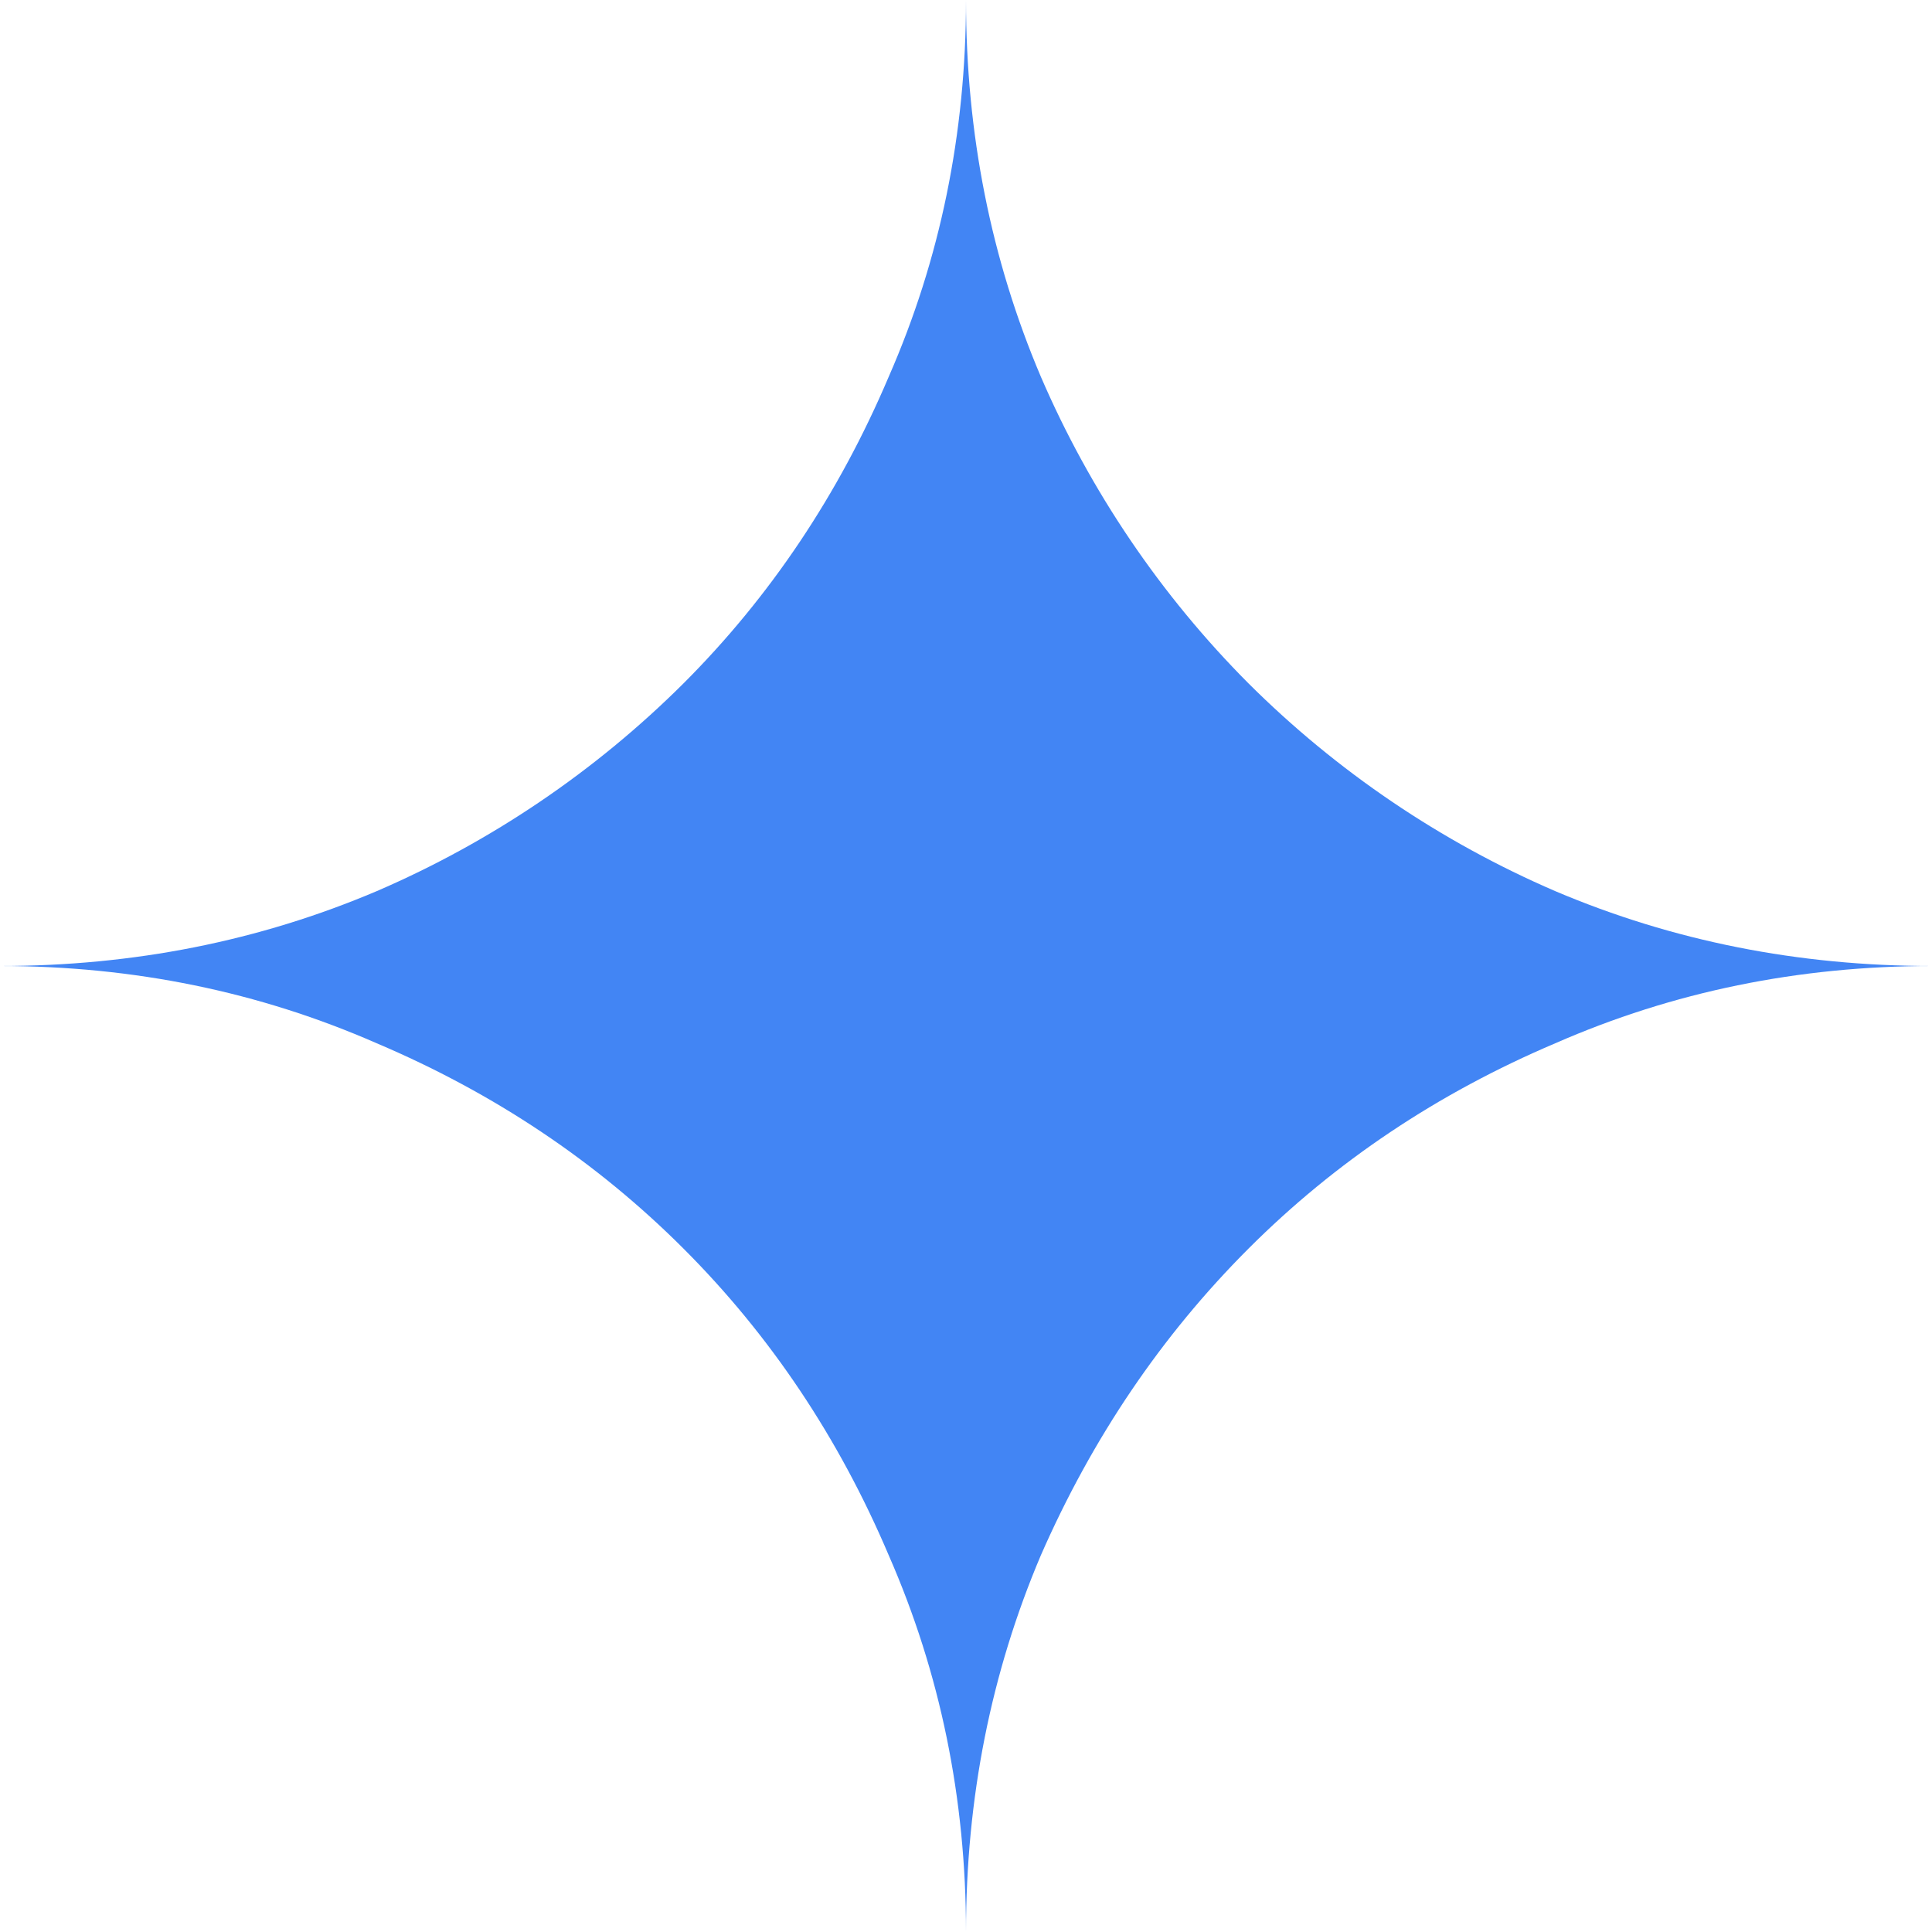
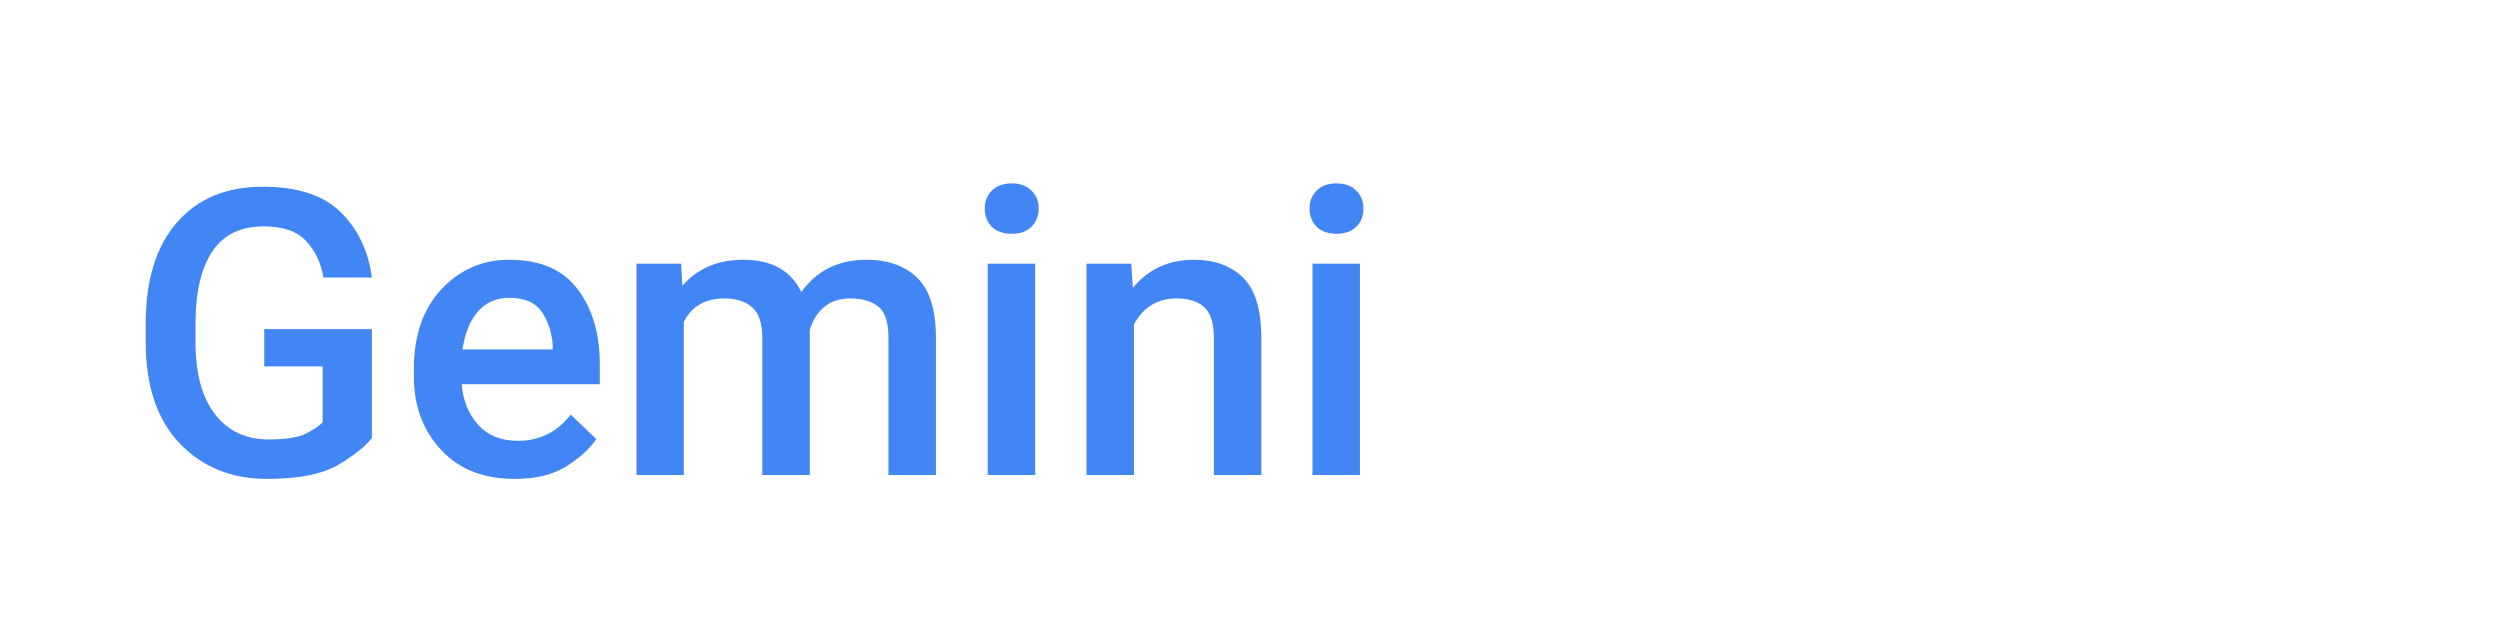
- <svg xmlns="http://www.w3.org/2000/svg" fill="#4285F4" role="img" viewBox="0 0 24 24">
-   <path d="M11.04 19.32Q12 21.51 12 24q0-2.49.93-4.68.96-2.19 2.58-3.81t3.81-2.55Q21.51 12 24 12q-2.49 0-4.68-.93a12.3 12.3 0 0 1-3.81-2.58 12.3 12.3 0 0 1-2.58-3.81Q12 2.49 12 0q0 2.49-.96 4.68-.93 2.19-2.55 3.81a12.3 12.3 0 0 1-3.81 2.58Q2.49 12 0 12q2.49 0 4.68.96 2.19.93 3.81 2.55t2.55 3.81" />
+ <svg xmlns="http://www.w3.org/2000/svg" viewBox="0 0 200 50" width="200" height="50">
+   <text x="10" y="38" font-family="'Google Sans', 'Product Sans', -apple-system, BlinkMacSystemFont, 'Segoe UI', Roboto, sans-serif" font-size="32" font-weight="500" fill="#4285F4">Gemini</text>
</svg>
